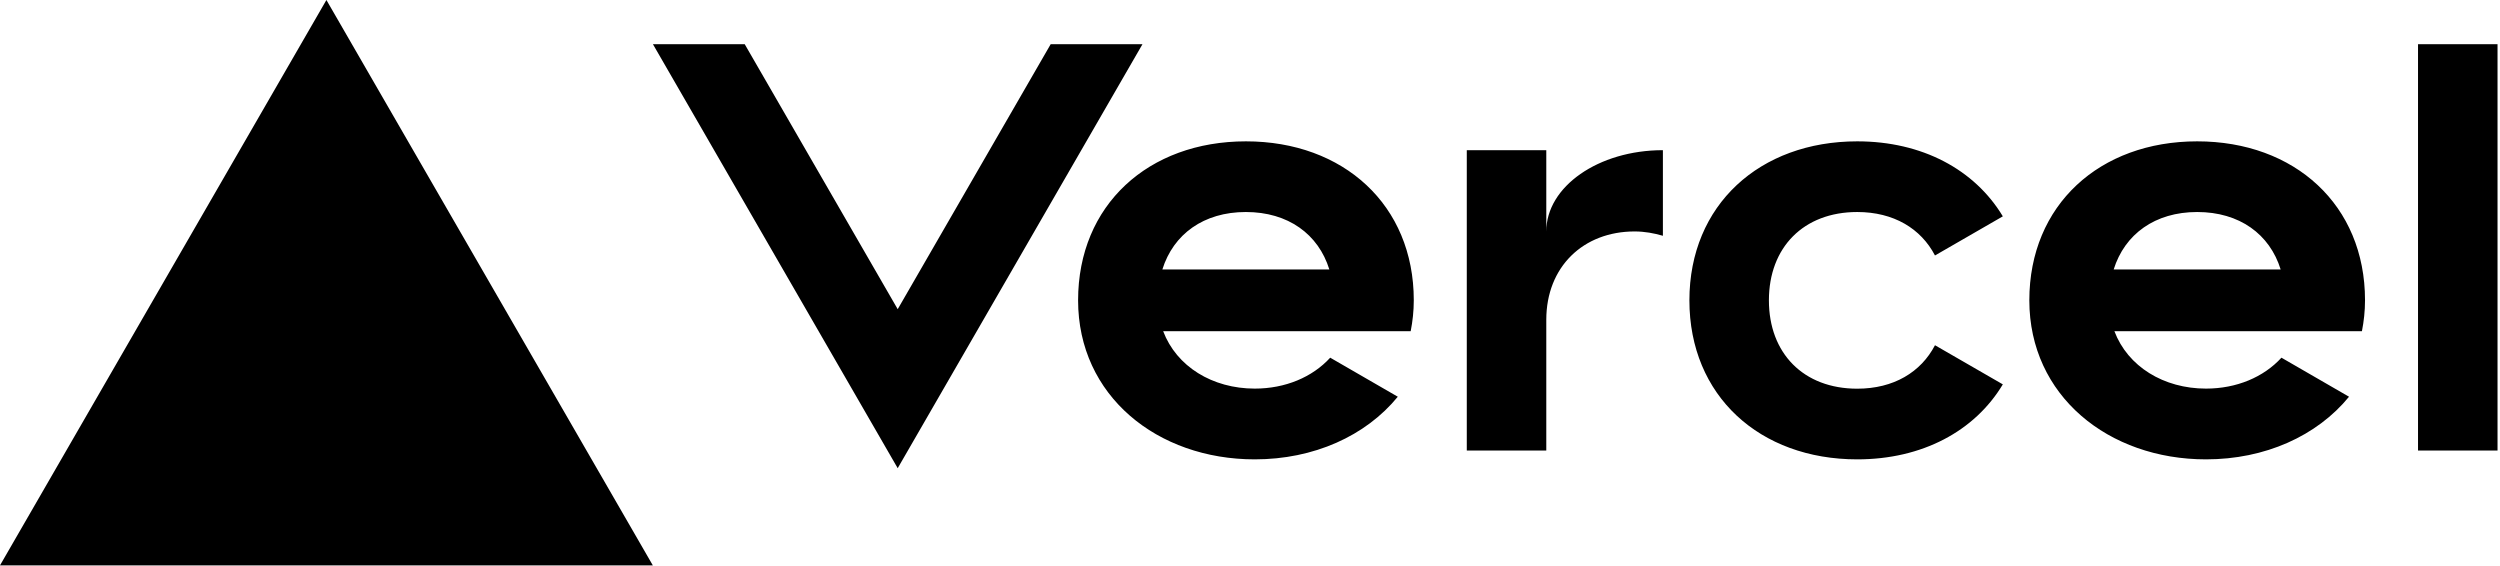
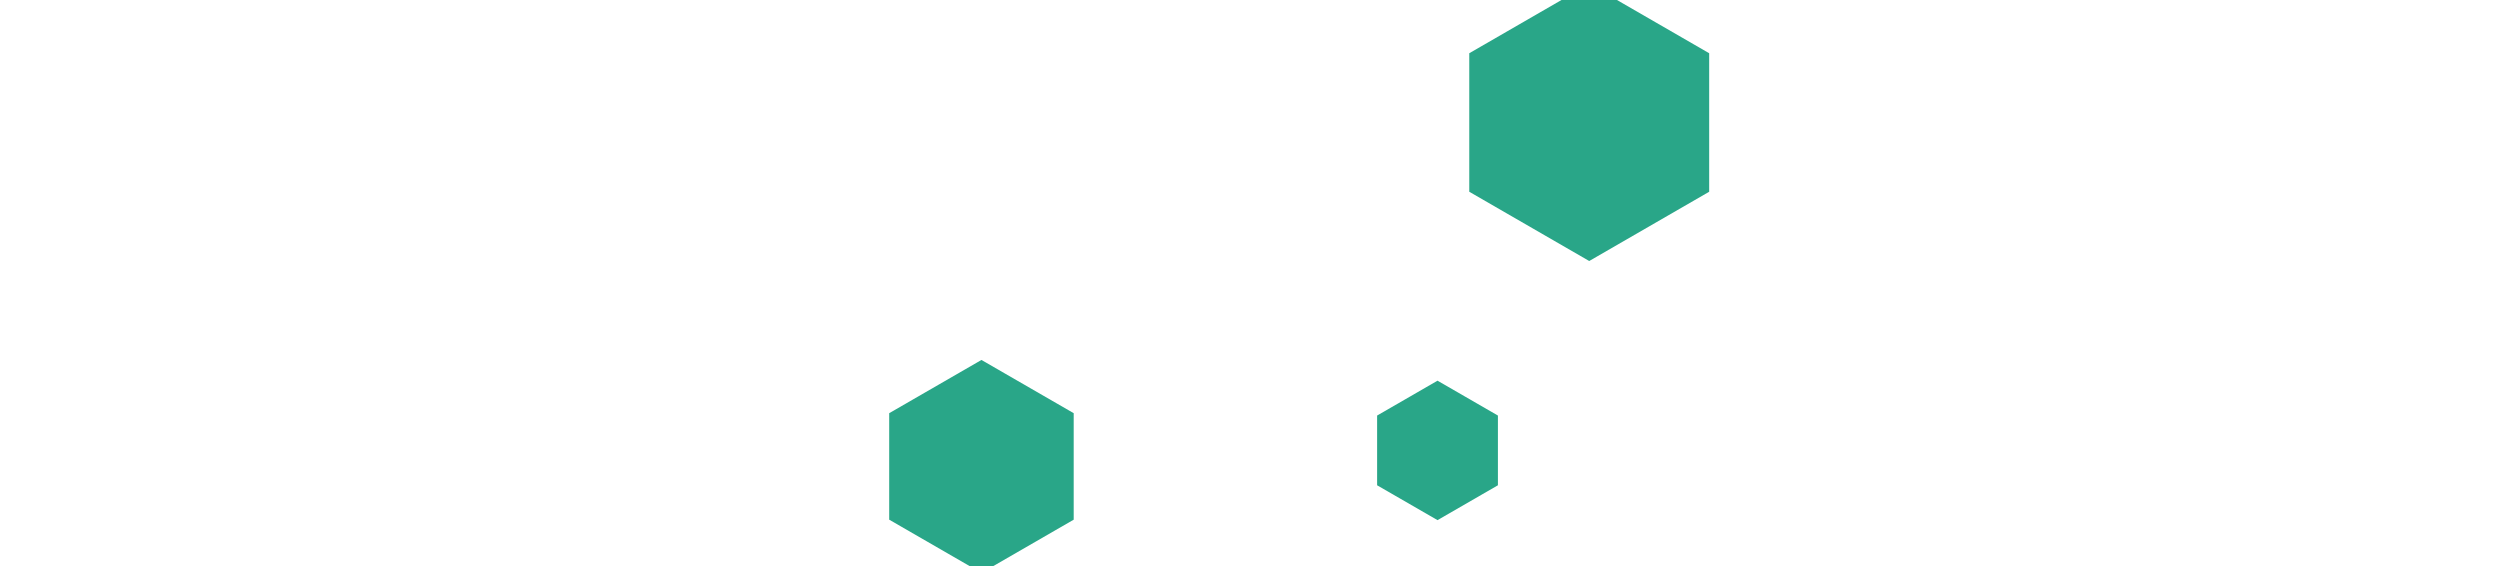
- <svg xmlns="http://www.w3.org/2000/svg" width="283" height="64" viewBox="0 0 283 64" fill="none">
-   <path d="M141.04 16c-11.04 0-19 7.2-19 18s8.96 18 20 18c6.67 0 12.55-2.64 16.19-7.09l-7.65-4.42c-2.02 2.21-5.09 3.5-8.54 3.5-4.79 0-8.86-2.5-10.37-6.5h28.02c.22-1.12.35-2.28.35-3.5 0-10.79-7.96-17.99-19-17.99zm-9.46 14.5c1.25-3.99 4.67-6.5 9.45-6.5 4.79 0 8.21 2.51 9.45 6.5h-18.9zM248.72 16c-11.04 0-19 7.2-19 18s8.96 18 20 18c6.67 0 12.55-2.64 16.19-7.09l-7.65-4.42c-2.02 2.21-5.09 3.5-8.54 3.5-4.79 0-8.86-2.5-10.37-6.5h28.02c.22-1.12.35-2.28.35-3.5 0-10.79-7.96-17.99-19-17.99zm-9.45 14.5c1.25-3.99 4.67-6.5 9.45-6.5 4.79 0 8.21 2.51 9.45 6.5h-18.9zM200.24 34c0 6 3.92 10 10 10 4.12 0 7.21-1.87 8.8-4.92l7.68 4.43c-3.18 5.3-9.14 8.49-16.48 8.49-11.05 0-19-7.2-19-18s7.96-18 19-18c7.34 0 13.29 3.19 16.48 8.49l-7.68 4.43c-1.59-3.05-4.68-4.92-8.8-4.92-6.07 0-10 4-10 10zm82.48-29v46h-9V5h9zM36.95 0L73.9 64H0L36.95 0zm92.38 5l-27.71 48L73.91 5H84.3l17.32 30 17.32-30h10.39zm58.91 12v9.69c-1-.29-2.06-.49-3.2-.49-5.81 0-10 4-10 10V51h-9V17h9v9.2c0-5.08 5.91-9.2 13.2-9.2z" fill="#000" />
+ <svg xmlns="http://www.w3.org/2000/svg" id="visual" viewBox="0 0 900 600" width="283" height="64" version="1.1">
+   <g>
+     <g transform="translate(810 130)">
+       <path d="M0 -147L127.3 -73.5L127.3 73.5L0 147L-127.3 73.5L-127.3 -73.5Z" fill="#29a688" />
+     </g>
+     <g transform="translate(165 495)">
+       <path d="M0 -113L97.9 -56.5L97.9 56.5L0 113L-97.9 56.5L-97.9 -56.5Z" fill="#29a688" />
+     </g>
+     <g transform="translate(649 478)">
+       <path d="M0 -74L64.1 -37L64.1 37L0 74L-64.1 37L-64.1 -37Z" fill="#29a688" />
+     </g>
+   </g>
</svg>
